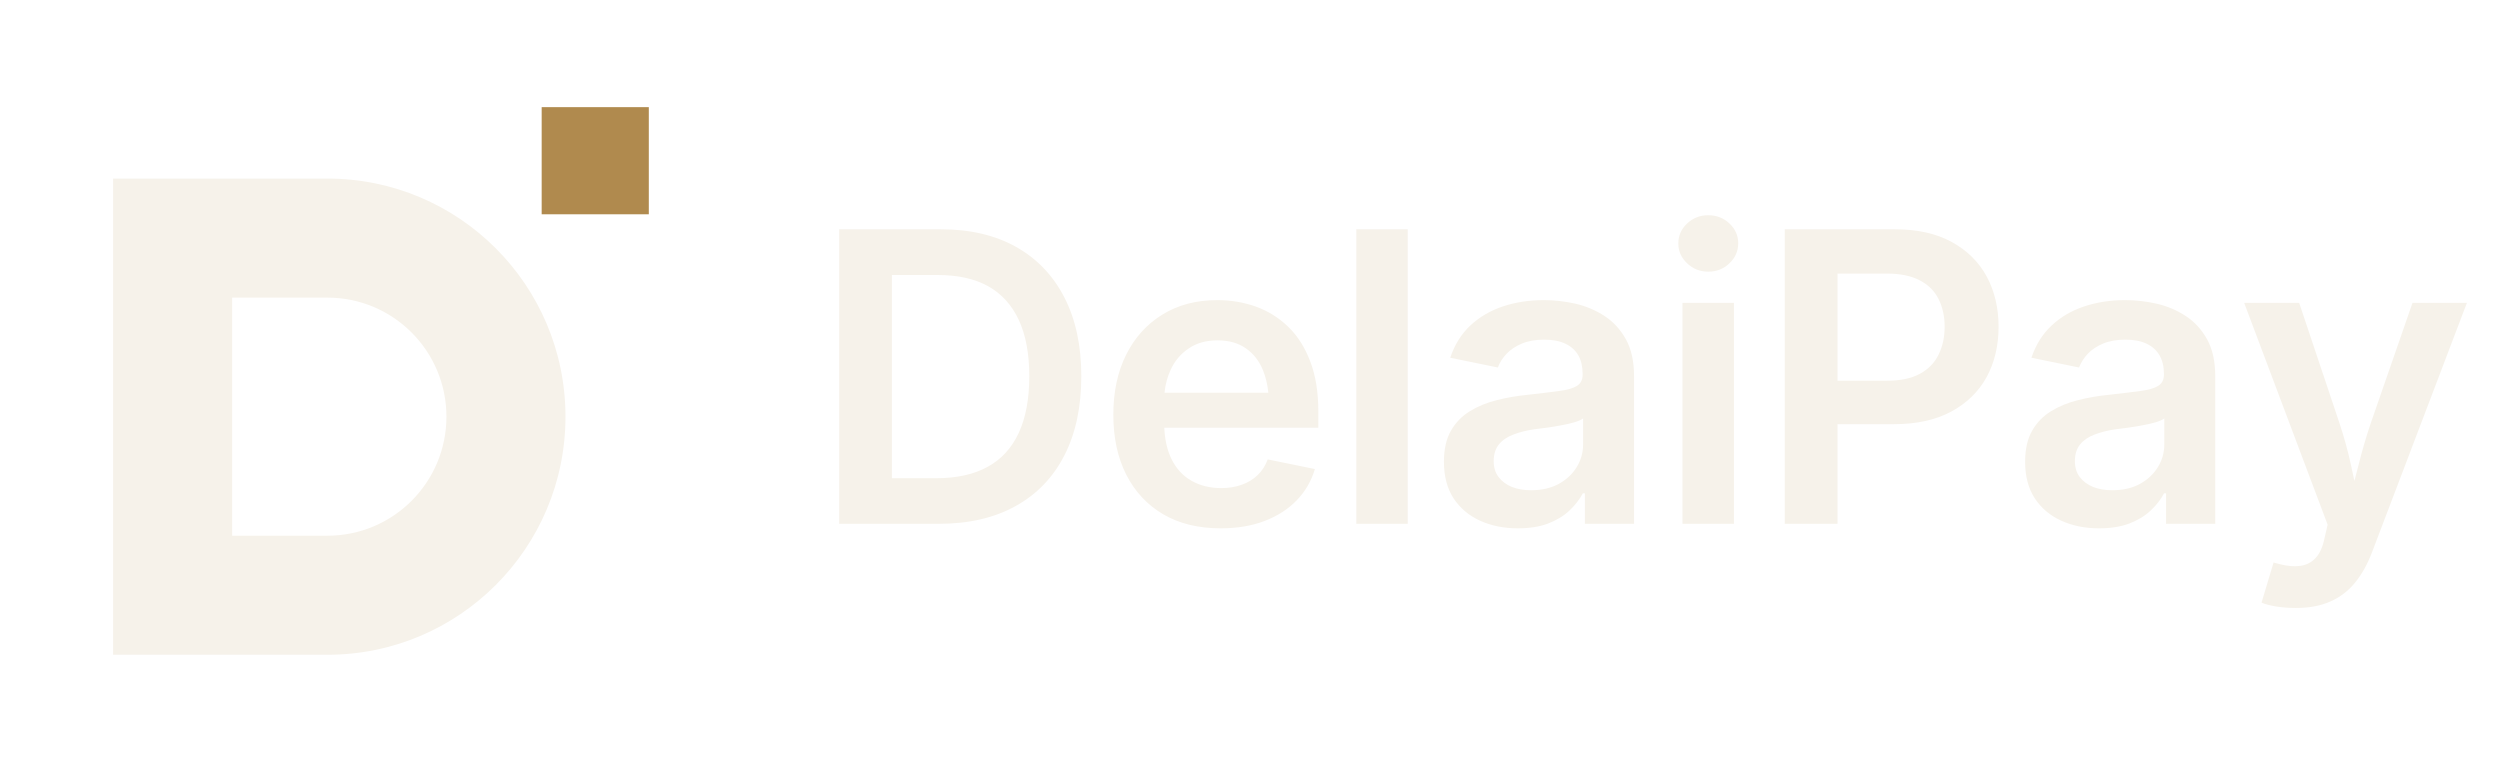
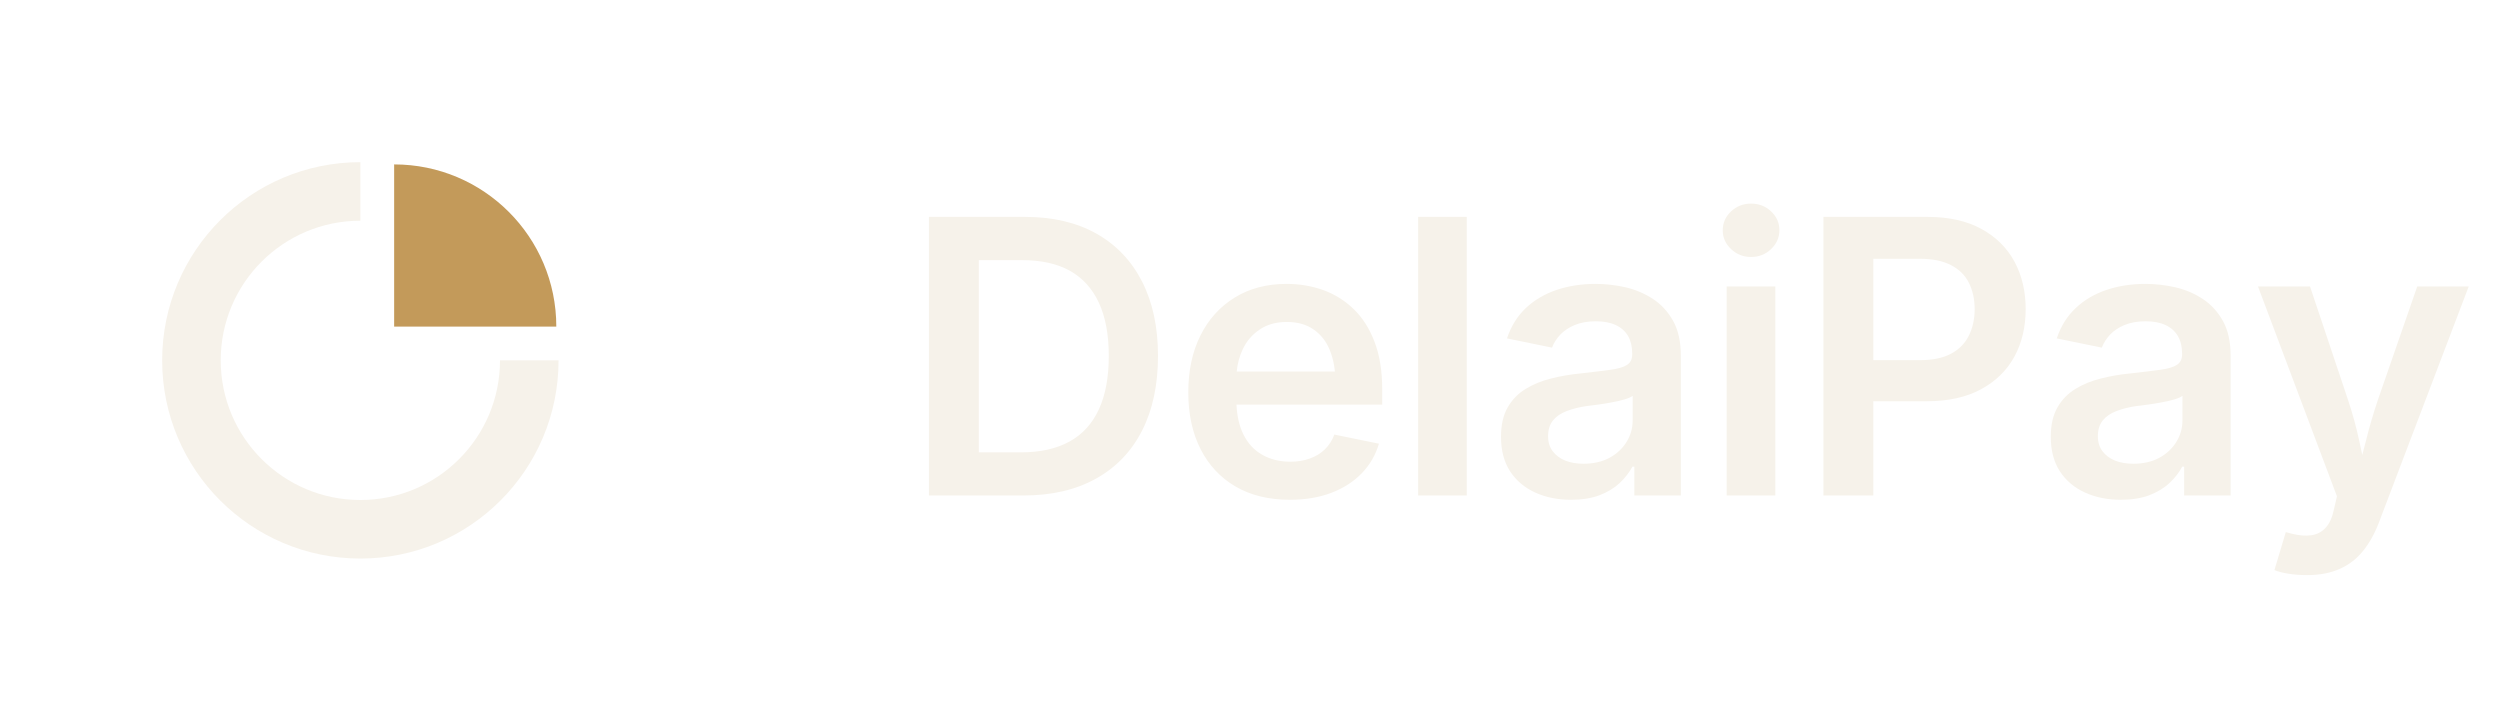
- <svg xmlns="http://www.w3.org/2000/svg" viewBox="0 0 210 64" width="210" height="64" role="img" aria-label="DelaiPay">
-   <path fill="#F6F2EA" fill-rule="evenodd" d="M9.5 15H27.5A20 20 0 0 1 27.5 55H9.5ZM19.5 25V45H27.5A10 10 0 0 0 27.5 25Z" />
-   <rect x="45.5" y="9" width="9" height="9" fill="#B08A4E" />
-   <g transform="translate(-12 0)">
-     <path fill="#F6F2EA" d="M90.86 44L90.86 44L82.49 44L82.49 19.26L91.02 19.26Q94.71 19.26 97.35 20.74Q99.99 22.22 101.41 24.99Q102.83 27.76 102.83 31.60L102.83 31.60Q102.83 35.47 101.41 38.25Q99.99 41.03 97.31 42.51Q94.63 44 90.86 44ZM86.92 23.10L86.92 40.17L90.64 40.17Q93.23 40.17 94.97 39.21Q96.70 38.26 97.58 36.35Q98.46 34.45 98.46 31.60L98.46 31.60Q98.46 28.78 97.58 26.88Q96.70 24.99 95.00 24.04Q93.30 23.10 90.76 23.10L90.76 23.10L86.92 23.10ZM114.54 44.38L114.54 44.38Q111.73 44.38 109.71 43.20Q107.70 42.02 106.61 39.88Q105.52 37.74 105.52 34.84L105.52 34.84Q105.52 31.96 106.59 29.81Q107.66 27.65 109.63 26.43Q111.60 25.21 114.25 25.21L114.25 25.21Q115.95 25.21 117.48 25.75Q119.02 26.30 120.21 27.45Q121.39 28.59 122.06 30.36Q122.74 32.13 122.74 34.57L122.74 34.57L122.74 35.93L109.80 35.93Q109.87 37.46 110.40 38.55L110.40 38.55Q111.00 39.77 112.08 40.38Q113.16 41.00 114.59 41.00L114.59 41.00Q115.53 41.00 116.30 40.72Q117.08 40.45 117.64 39.91Q118.20 39.37 118.49 38.59L118.49 38.59L122.45 39.40Q122.01 40.90 120.93 42.02Q119.85 43.14 118.23 43.76Q116.61 44.38 114.54 44.38ZM109.82 32.99L109.82 32.99L118.54 32.99Q118.44 31.96 118.09 31.10L118.09 31.10Q117.61 29.92 116.65 29.26Q115.70 28.59 114.27 28.59Q112.84 28.59 111.85 29.27Q110.85 29.94 110.34 31.05L110.34 31.05Q109.92 31.95 109.82 32.99ZM125.93 19.26L130.25 19.26L130.25 44L125.93 44L125.93 19.26ZM139.50 44.38L139.50 44.38Q137.74 44.38 136.33 43.74Q134.92 43.10 134.10 41.86Q133.29 40.61 133.29 38.79L133.29 38.79Q133.29 37.21 133.88 36.18Q134.47 35.15 135.47 34.54Q136.48 33.92 137.74 33.61Q139.00 33.29 140.36 33.16L140.36 33.16Q141.97 32.98 142.98 32.84Q144.00 32.71 144.47 32.41Q144.94 32.11 144.94 31.48L144.94 31.48L144.94 31.40Q144.94 30.49 144.58 29.85Q144.21 29.21 143.49 28.87Q142.77 28.53 141.71 28.53L141.71 28.53Q140.63 28.53 139.84 28.86Q139.05 29.19 138.55 29.72Q138.05 30.25 137.82 30.87L137.82 30.87L133.82 30.05Q134.37 28.41 135.51 27.34Q136.66 26.27 138.24 25.74Q139.83 25.21 141.69 25.21L141.69 25.21Q143.00 25.21 144.34 25.51Q145.67 25.82 146.79 26.55Q147.90 27.28 148.58 28.51Q149.26 29.74 149.26 31.60L149.26 31.60L149.26 44L145.13 44L145.13 41.44L144.96 41.44Q144.54 42.22 143.82 42.90Q143.10 43.57 142.03 43.98Q140.96 44.38 139.50 44.38ZM140.61 41.18L140.61 41.18Q141.95 41.18 142.93 40.65Q143.90 40.12 144.44 39.24Q144.98 38.37 144.98 37.34L144.98 37.34L144.98 35.15Q144.76 35.32 144.25 35.47Q143.75 35.62 143.12 35.73Q142.50 35.85 141.90 35.93Q141.29 36.01 140.88 36.06L140.88 36.06Q139.91 36.20 139.13 36.50Q138.35 36.79 137.91 37.33Q137.47 37.87 137.47 38.74L137.47 38.74Q137.47 39.53 137.88 40.07Q138.29 40.61 138.99 40.90Q139.70 41.18 140.61 41.18ZM157.65 44L153.33 44L153.33 25.44L157.65 25.44L157.65 44ZM155.49 22.82L155.49 22.82Q154.46 22.82 153.72 22.12Q152.98 21.42 152.98 20.46L152.98 20.46Q152.98 19.46 153.72 18.77Q154.46 18.08 155.49 18.08L155.49 18.08Q156.54 18.08 157.27 18.77Q158.01 19.46 158.01 20.44L158.01 20.44Q158.01 21.42 157.27 22.12Q156.54 22.82 155.49 22.82Z" />
-     <path fill="#F6F2EA" d="M166.35 44L161.92 44L161.92 19.26L171.17 19.26Q174.00 19.26 175.95 20.33Q177.89 21.39 178.89 23.24Q179.88 25.09 179.88 27.45L179.88 27.45Q179.88 29.82 178.88 31.67Q177.87 33.51 175.91 34.57Q173.95 35.63 171.10 35.63L171.10 35.63L166.35 35.63L166.35 44ZM166.35 22.98L166.35 31.98L170.52 31.98Q172.20 31.98 173.27 31.40Q174.34 30.82 174.84 29.79Q175.35 28.76 175.35 27.45Q175.35 26.14 174.84 25.12Q174.34 24.11 173.26 23.55Q172.18 22.98 170.49 22.98L170.49 22.98L166.35 22.98ZM188.32 44.38L188.32 44.38Q186.56 44.38 185.15 43.74Q183.74 43.10 182.92 41.86Q182.11 40.61 182.11 38.79L182.11 38.79Q182.11 37.21 182.70 36.18Q183.29 35.15 184.29 34.54Q185.30 33.92 186.56 33.61Q187.82 33.29 189.18 33.16L189.18 33.16Q190.79 32.98 191.81 32.84Q192.82 32.71 193.29 32.41Q193.77 32.11 193.77 31.48L193.77 31.48L193.77 31.40Q193.77 30.49 193.40 29.85Q193.03 29.21 192.31 28.87Q191.59 28.53 190.53 28.53L190.53 28.53Q189.45 28.53 188.66 28.86Q187.87 29.19 187.37 29.72Q186.88 30.25 186.64 30.87L186.64 30.87L182.64 30.05Q183.19 28.41 184.34 27.34Q185.48 26.27 187.07 25.74Q188.65 25.21 190.51 25.21L190.51 25.21Q191.82 25.21 193.16 25.51Q194.50 25.82 195.61 26.55Q196.72 27.28 197.40 28.51Q198.08 29.74 198.08 31.60L198.08 31.60L198.08 44L193.95 44L193.95 41.44L193.78 41.44Q193.37 42.22 192.64 42.90Q191.92 43.57 190.85 43.98Q189.78 44.38 188.32 44.38ZM189.43 41.18L189.43 41.18Q190.78 41.18 191.75 40.65Q192.72 40.12 193.26 39.24Q193.80 38.37 193.80 37.34L193.80 37.34L193.80 35.15Q193.58 35.32 193.08 35.47Q192.57 35.62 191.95 35.73Q191.32 35.85 190.72 35.93Q190.11 36.01 189.70 36.06L189.70 36.06Q188.73 36.20 187.95 36.50Q187.17 36.79 186.73 37.33Q186.29 37.87 186.29 38.74L186.29 38.74Q186.29 39.53 186.70 40.07Q187.11 40.61 187.81 40.90Q188.52 41.18 189.43 41.18ZM201.97 50.62L201.97 50.62L202.98 47.25L203.50 47.39Q204.48 47.64 205.24 47.53Q206.01 47.42 206.52 46.86Q207.03 46.31 207.25 45.25L207.25 45.25L207.52 44.07L200.51 25.44L205.13 25.44L208.51 35.53Q209.11 37.33 209.49 39.10L209.49 39.10Q209.62 39.75 209.77 40.40L209.77 40.40Q209.94 39.75 210.11 39.09L210.11 39.09Q210.55 37.31 211.15 35.53L211.15 35.53L214.65 25.44L219.22 25.44L211.25 46.39Q210.69 47.87 209.84 48.92Q208.99 49.98 207.76 50.52Q206.54 51.07 204.86 51.07L204.86 51.07Q203.95 51.07 203.17 50.94Q202.40 50.81 201.97 50.62Z" />
-   </g>
+ <svg xmlns="http://www.w3.org/2000/svg" viewBox="0 0 222 64" width="222" height="64" role="img" aria-label="DelaiPay">
+   <path d="M47 32A15 15 0 1 1 32 17" fill="none" stroke="#F6F2EA" stroke-width="5.2" stroke-linecap="butt" />
+   <path d="M35 29V14.6A14.4 14.4 0 0 1 49.4 29Z" fill="#C39A5A" />
+   <path fill="#F6F2EA" d="M90.86 44L90.86 44L82.49 44L82.49 19.26L91.02 19.26Q94.71 19.26 97.35 20.74Q99.99 22.22 101.41 24.99Q102.83 27.76 102.83 31.60L102.83 31.60Q102.83 35.47 101.41 38.25Q99.99 41.03 97.31 42.51Q94.63 44 90.86 44ZM86.92 23.10L86.92 40.17L90.64 40.17Q93.23 40.17 94.97 39.21Q96.70 38.26 97.58 36.35Q98.46 34.45 98.46 31.60L98.46 31.60Q98.46 28.78 97.58 26.88Q96.70 24.99 95.00 24.04Q93.30 23.10 90.76 23.10L90.76 23.10L86.92 23.10ZM114.54 44.38L114.54 44.38Q111.73 44.38 109.71 43.20Q107.70 42.02 106.61 39.88Q105.52 37.74 105.52 34.84L105.52 34.84Q105.52 31.96 106.59 29.81Q107.66 27.65 109.63 26.43Q111.60 25.21 114.25 25.21L114.25 25.21Q115.95 25.21 117.48 25.75Q119.02 26.30 120.21 27.45Q121.39 28.59 122.06 30.36Q122.74 32.13 122.74 34.57L122.74 34.57L122.74 35.93L109.80 35.93Q109.87 37.46 110.40 38.55L110.40 38.55Q111.00 39.77 112.08 40.38Q113.16 41.00 114.59 41.00L114.59 41.00Q115.53 41.00 116.30 40.72Q117.08 40.45 117.64 39.91Q118.20 39.37 118.49 38.59L118.49 38.59L122.45 39.40Q122.01 40.90 120.93 42.02Q119.85 43.14 118.23 43.76Q116.61 44.38 114.54 44.38ZM109.82 32.99L109.82 32.99L118.54 32.99Q118.44 31.96 118.09 31.10L118.09 31.10Q117.61 29.92 116.65 29.26Q115.70 28.59 114.27 28.59Q112.84 28.59 111.85 29.27Q110.85 29.94 110.34 31.05L110.34 31.05Q109.92 31.95 109.82 32.99ZM125.93 19.26L130.25 19.26L130.25 44L125.93 44L125.93 19.26ZM139.50 44.38L139.50 44.38Q137.74 44.38 136.33 43.74Q134.92 43.10 134.10 41.86Q133.29 40.61 133.29 38.79L133.29 38.79Q133.29 37.21 133.88 36.18Q134.47 35.15 135.47 34.54Q136.48 33.92 137.74 33.61Q139.00 33.29 140.36 33.16L140.36 33.16Q141.97 32.98 142.98 32.84Q144.00 32.71 144.47 32.41Q144.94 32.11 144.94 31.48L144.94 31.48L144.94 31.40Q144.94 30.49 144.58 29.85Q144.21 29.21 143.49 28.87Q142.77 28.53 141.71 28.53L141.71 28.53Q140.63 28.53 139.84 28.86Q139.05 29.19 138.55 29.72Q138.05 30.25 137.82 30.87L137.82 30.87L133.82 30.05Q134.37 28.41 135.51 27.34Q136.66 26.27 138.24 25.74Q139.83 25.21 141.69 25.21L141.69 25.21Q143.00 25.21 144.34 25.51Q145.67 25.82 146.79 26.55Q147.90 27.28 148.58 28.51Q149.26 29.74 149.26 31.60L149.26 31.60L149.26 44L145.13 44L145.13 41.44L144.96 41.44Q144.54 42.22 143.82 42.90Q143.10 43.57 142.03 43.98Q140.96 44.38 139.50 44.38ZM140.61 41.18L140.61 41.18Q141.95 41.18 142.93 40.65Q143.90 40.12 144.44 39.24Q144.98 38.37 144.98 37.34L144.98 37.34L144.98 35.15Q144.76 35.32 144.25 35.47Q143.75 35.62 143.12 35.73Q142.50 35.85 141.90 35.93Q141.29 36.01 140.88 36.06L140.88 36.06Q139.91 36.20 139.13 36.50Q138.35 36.79 137.91 37.33Q137.47 37.87 137.47 38.74L137.47 38.74Q137.47 39.53 137.88 40.07Q138.29 40.61 138.99 40.90Q139.70 41.18 140.61 41.18ZM157.65 44L153.33 44L153.33 25.44L157.65 25.44L157.65 44ZM155.49 22.82L155.49 22.82Q154.46 22.82 153.72 22.12Q152.98 21.42 152.98 20.46L152.98 20.46Q152.98 19.46 153.72 18.77Q154.46 18.08 155.49 18.08L155.49 18.08Q156.54 18.08 157.27 18.77Q158.01 19.46 158.01 20.44L158.01 20.44Q158.01 21.42 157.27 22.12Q156.54 22.82 155.49 22.82Z" />
+   <path fill="#F6F2EA" d="M166.35 44L161.92 44L161.92 19.26L171.17 19.26Q174.00 19.26 175.95 20.33Q177.89 21.39 178.89 23.24Q179.88 25.09 179.88 27.45L179.88 27.45Q179.88 29.82 178.88 31.67Q177.87 33.51 175.91 34.57Q173.95 35.63 171.10 35.63L171.10 35.63L166.35 35.63L166.35 44ZM166.35 22.98L166.35 31.98L170.52 31.98Q172.20 31.98 173.27 31.40Q174.34 30.82 174.84 29.79Q175.35 28.76 175.35 27.45Q175.35 26.14 174.84 25.12Q174.34 24.11 173.26 23.55Q172.18 22.98 170.49 22.98L170.49 22.98L166.35 22.98ZM188.32 44.38L188.32 44.38Q186.56 44.38 185.15 43.74Q183.74 43.10 182.92 41.86Q182.11 40.61 182.11 38.79L182.11 38.79Q182.11 37.21 182.70 36.18Q183.29 35.15 184.29 34.54Q185.30 33.92 186.56 33.61Q187.82 33.29 189.18 33.16L189.18 33.16Q190.79 32.98 191.81 32.84Q192.82 32.71 193.29 32.41Q193.77 32.11 193.77 31.48L193.77 31.48L193.77 31.40Q193.77 30.49 193.40 29.85Q193.03 29.21 192.31 28.87Q191.59 28.53 190.53 28.53L190.53 28.53Q189.45 28.53 188.66 28.86Q187.87 29.19 187.37 29.72Q186.88 30.25 186.64 30.87L186.64 30.87L182.64 30.05Q183.19 28.41 184.34 27.34Q185.48 26.27 187.07 25.74Q188.65 25.21 190.51 25.21L190.51 25.21Q191.82 25.21 193.16 25.51Q194.50 25.82 195.61 26.55Q196.72 27.28 197.40 28.51Q198.08 29.74 198.08 31.60L198.08 31.60L198.08 44L193.95 44L193.95 41.44L193.78 41.44Q193.37 42.22 192.64 42.90Q191.92 43.57 190.85 43.98Q189.78 44.38 188.32 44.38ZM189.43 41.18L189.43 41.18Q190.78 41.18 191.75 40.65Q192.72 40.12 193.26 39.24Q193.80 38.37 193.80 37.34L193.80 37.34L193.80 35.15Q193.58 35.32 193.08 35.47Q192.57 35.62 191.95 35.73Q191.32 35.85 190.72 35.93Q190.11 36.01 189.70 36.06L189.70 36.06Q188.73 36.20 187.95 36.50Q187.17 36.79 186.73 37.33Q186.29 37.87 186.29 38.74L186.29 38.74Q186.29 39.53 186.70 40.07Q187.11 40.61 187.81 40.90Q188.52 41.18 189.43 41.18ZM201.97 50.62L201.97 50.62L202.98 47.25L203.50 47.39Q204.48 47.64 205.24 47.53Q206.01 47.42 206.52 46.86Q207.03 46.31 207.25 45.25L207.25 45.25L207.52 44.07L200.51 25.44L205.13 25.44L208.51 35.53Q209.11 37.33 209.49 39.10L209.49 39.10Q209.62 39.75 209.77 40.40L209.77 40.40Q209.94 39.75 210.11 39.09L210.11 39.09Q210.55 37.31 211.15 35.53L211.15 35.53L214.65 25.44L219.22 25.44L211.25 46.39Q210.69 47.87 209.84 48.92Q208.99 49.98 207.76 50.52Q206.54 51.07 204.86 51.07L204.86 51.07Q203.95 51.07 203.17 50.94Q202.40 50.81 201.97 50.62Z" />
</svg>
